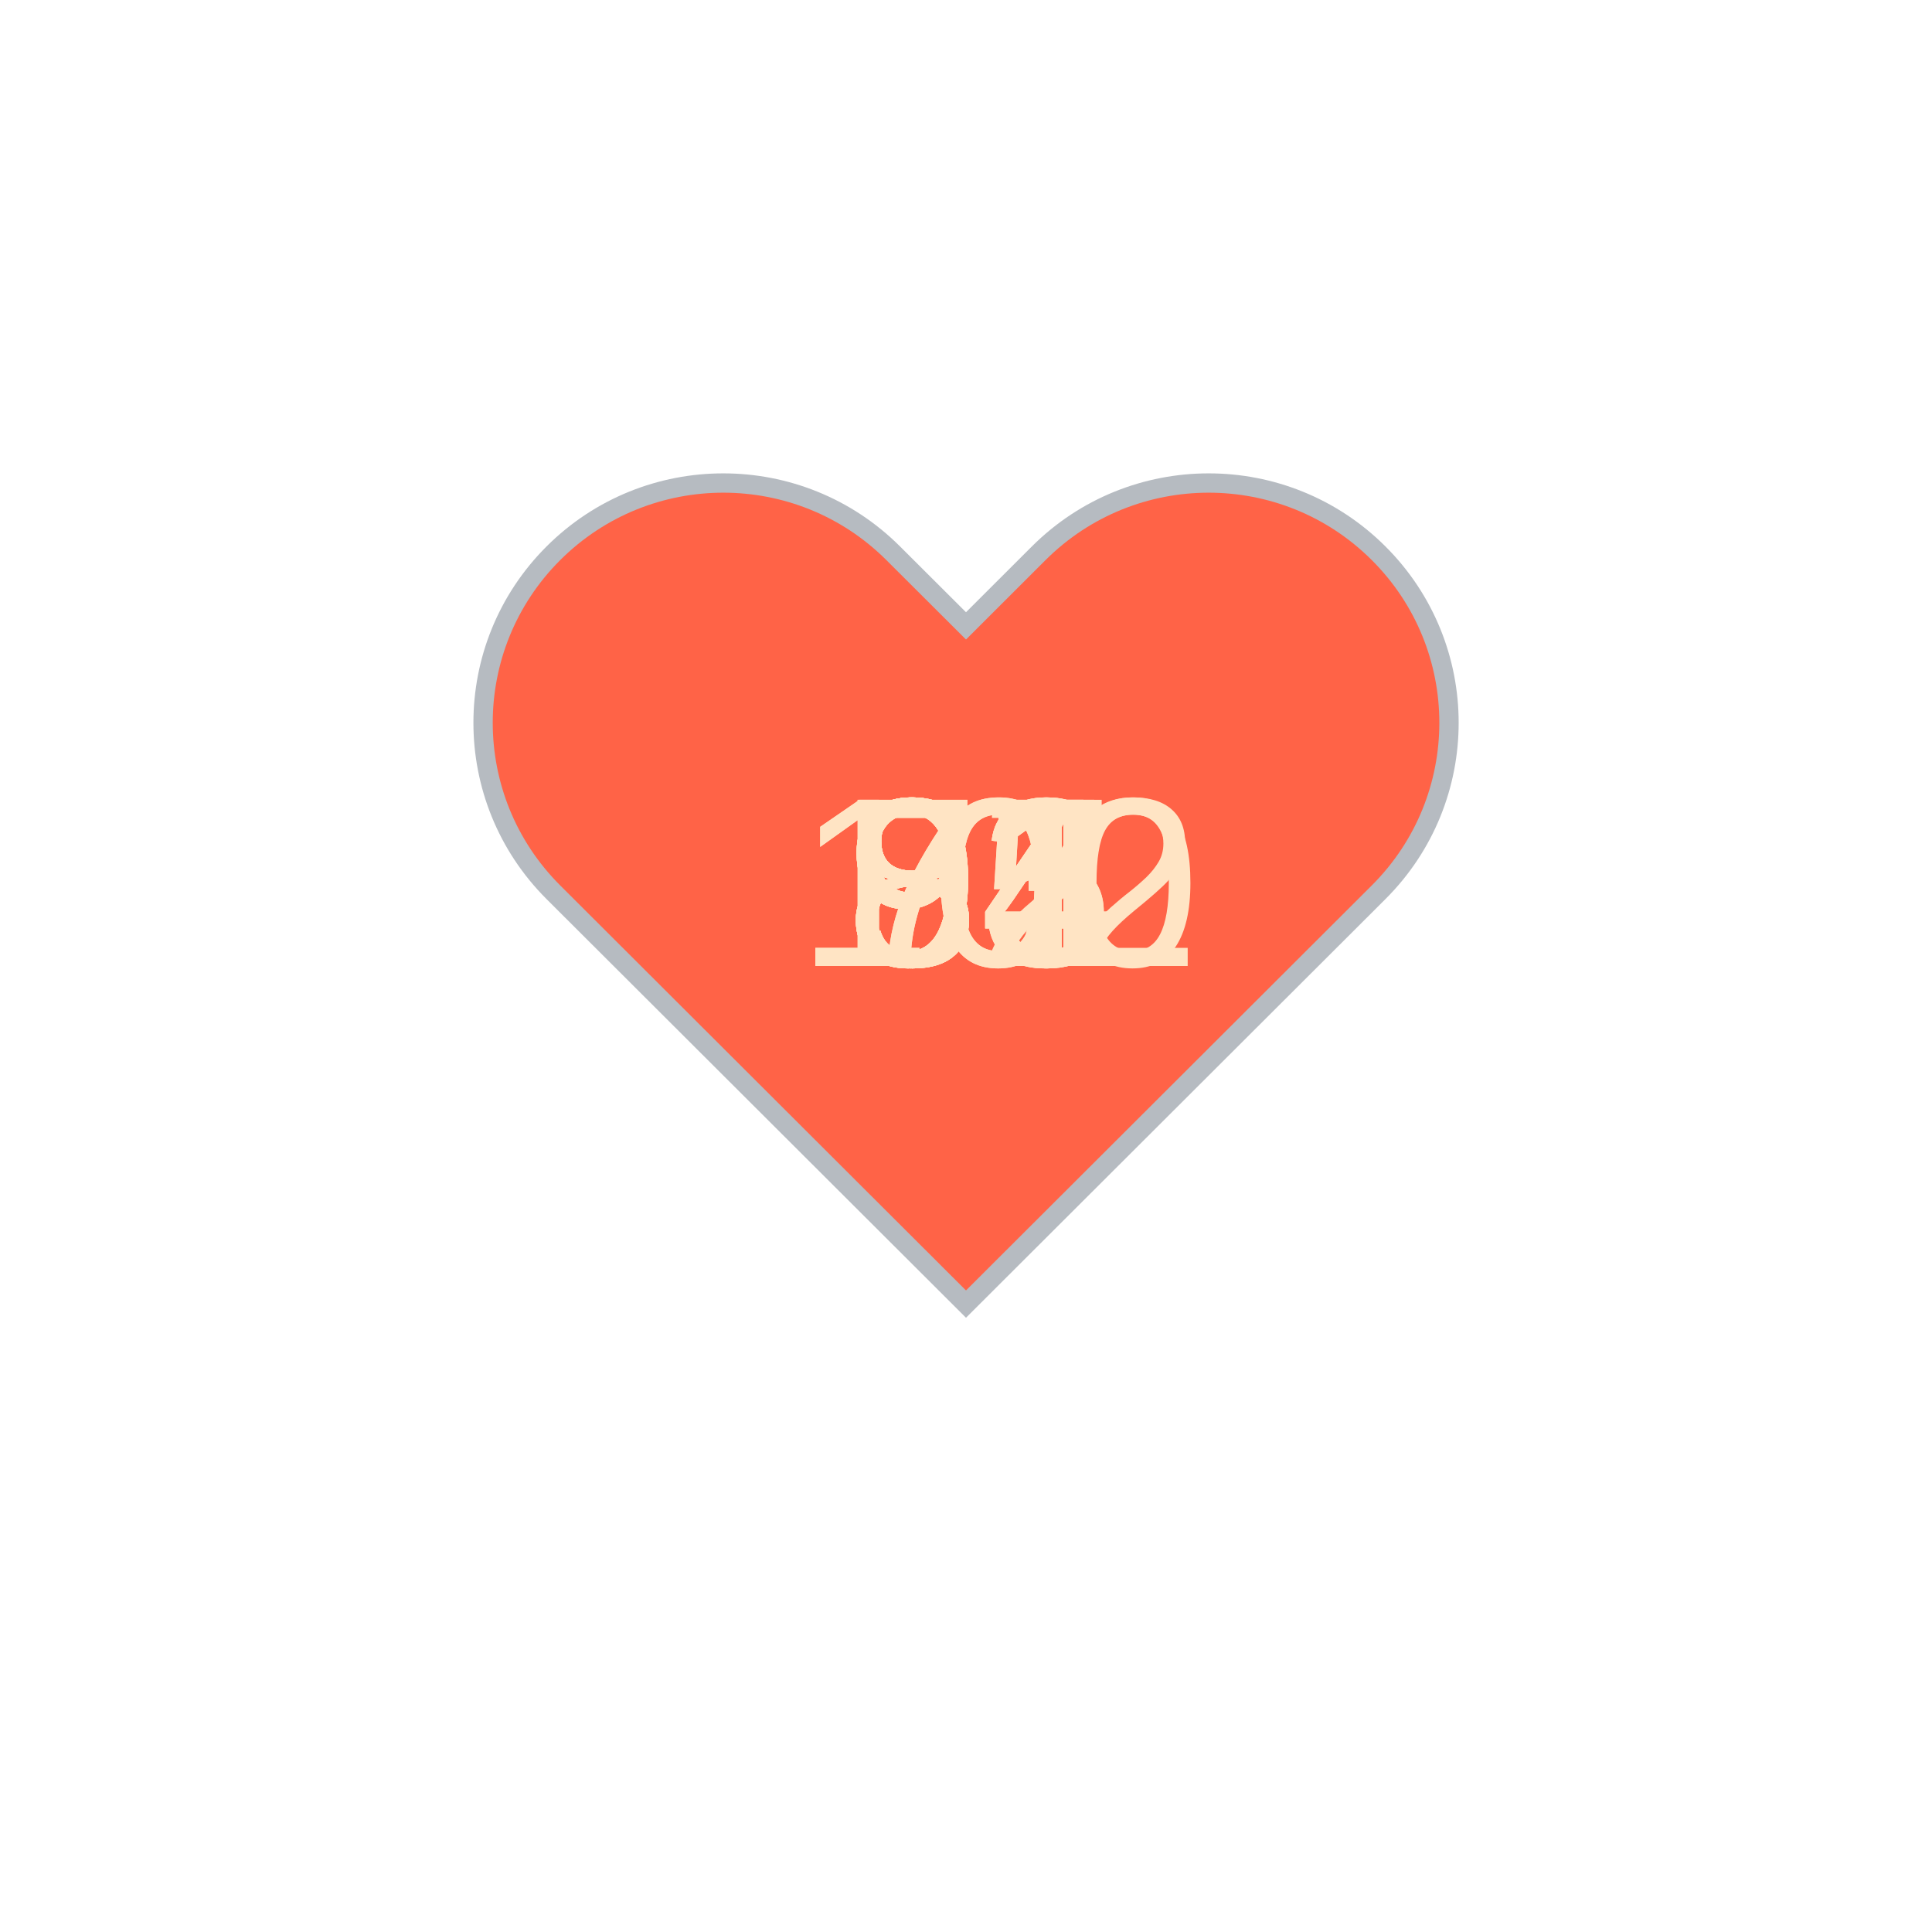
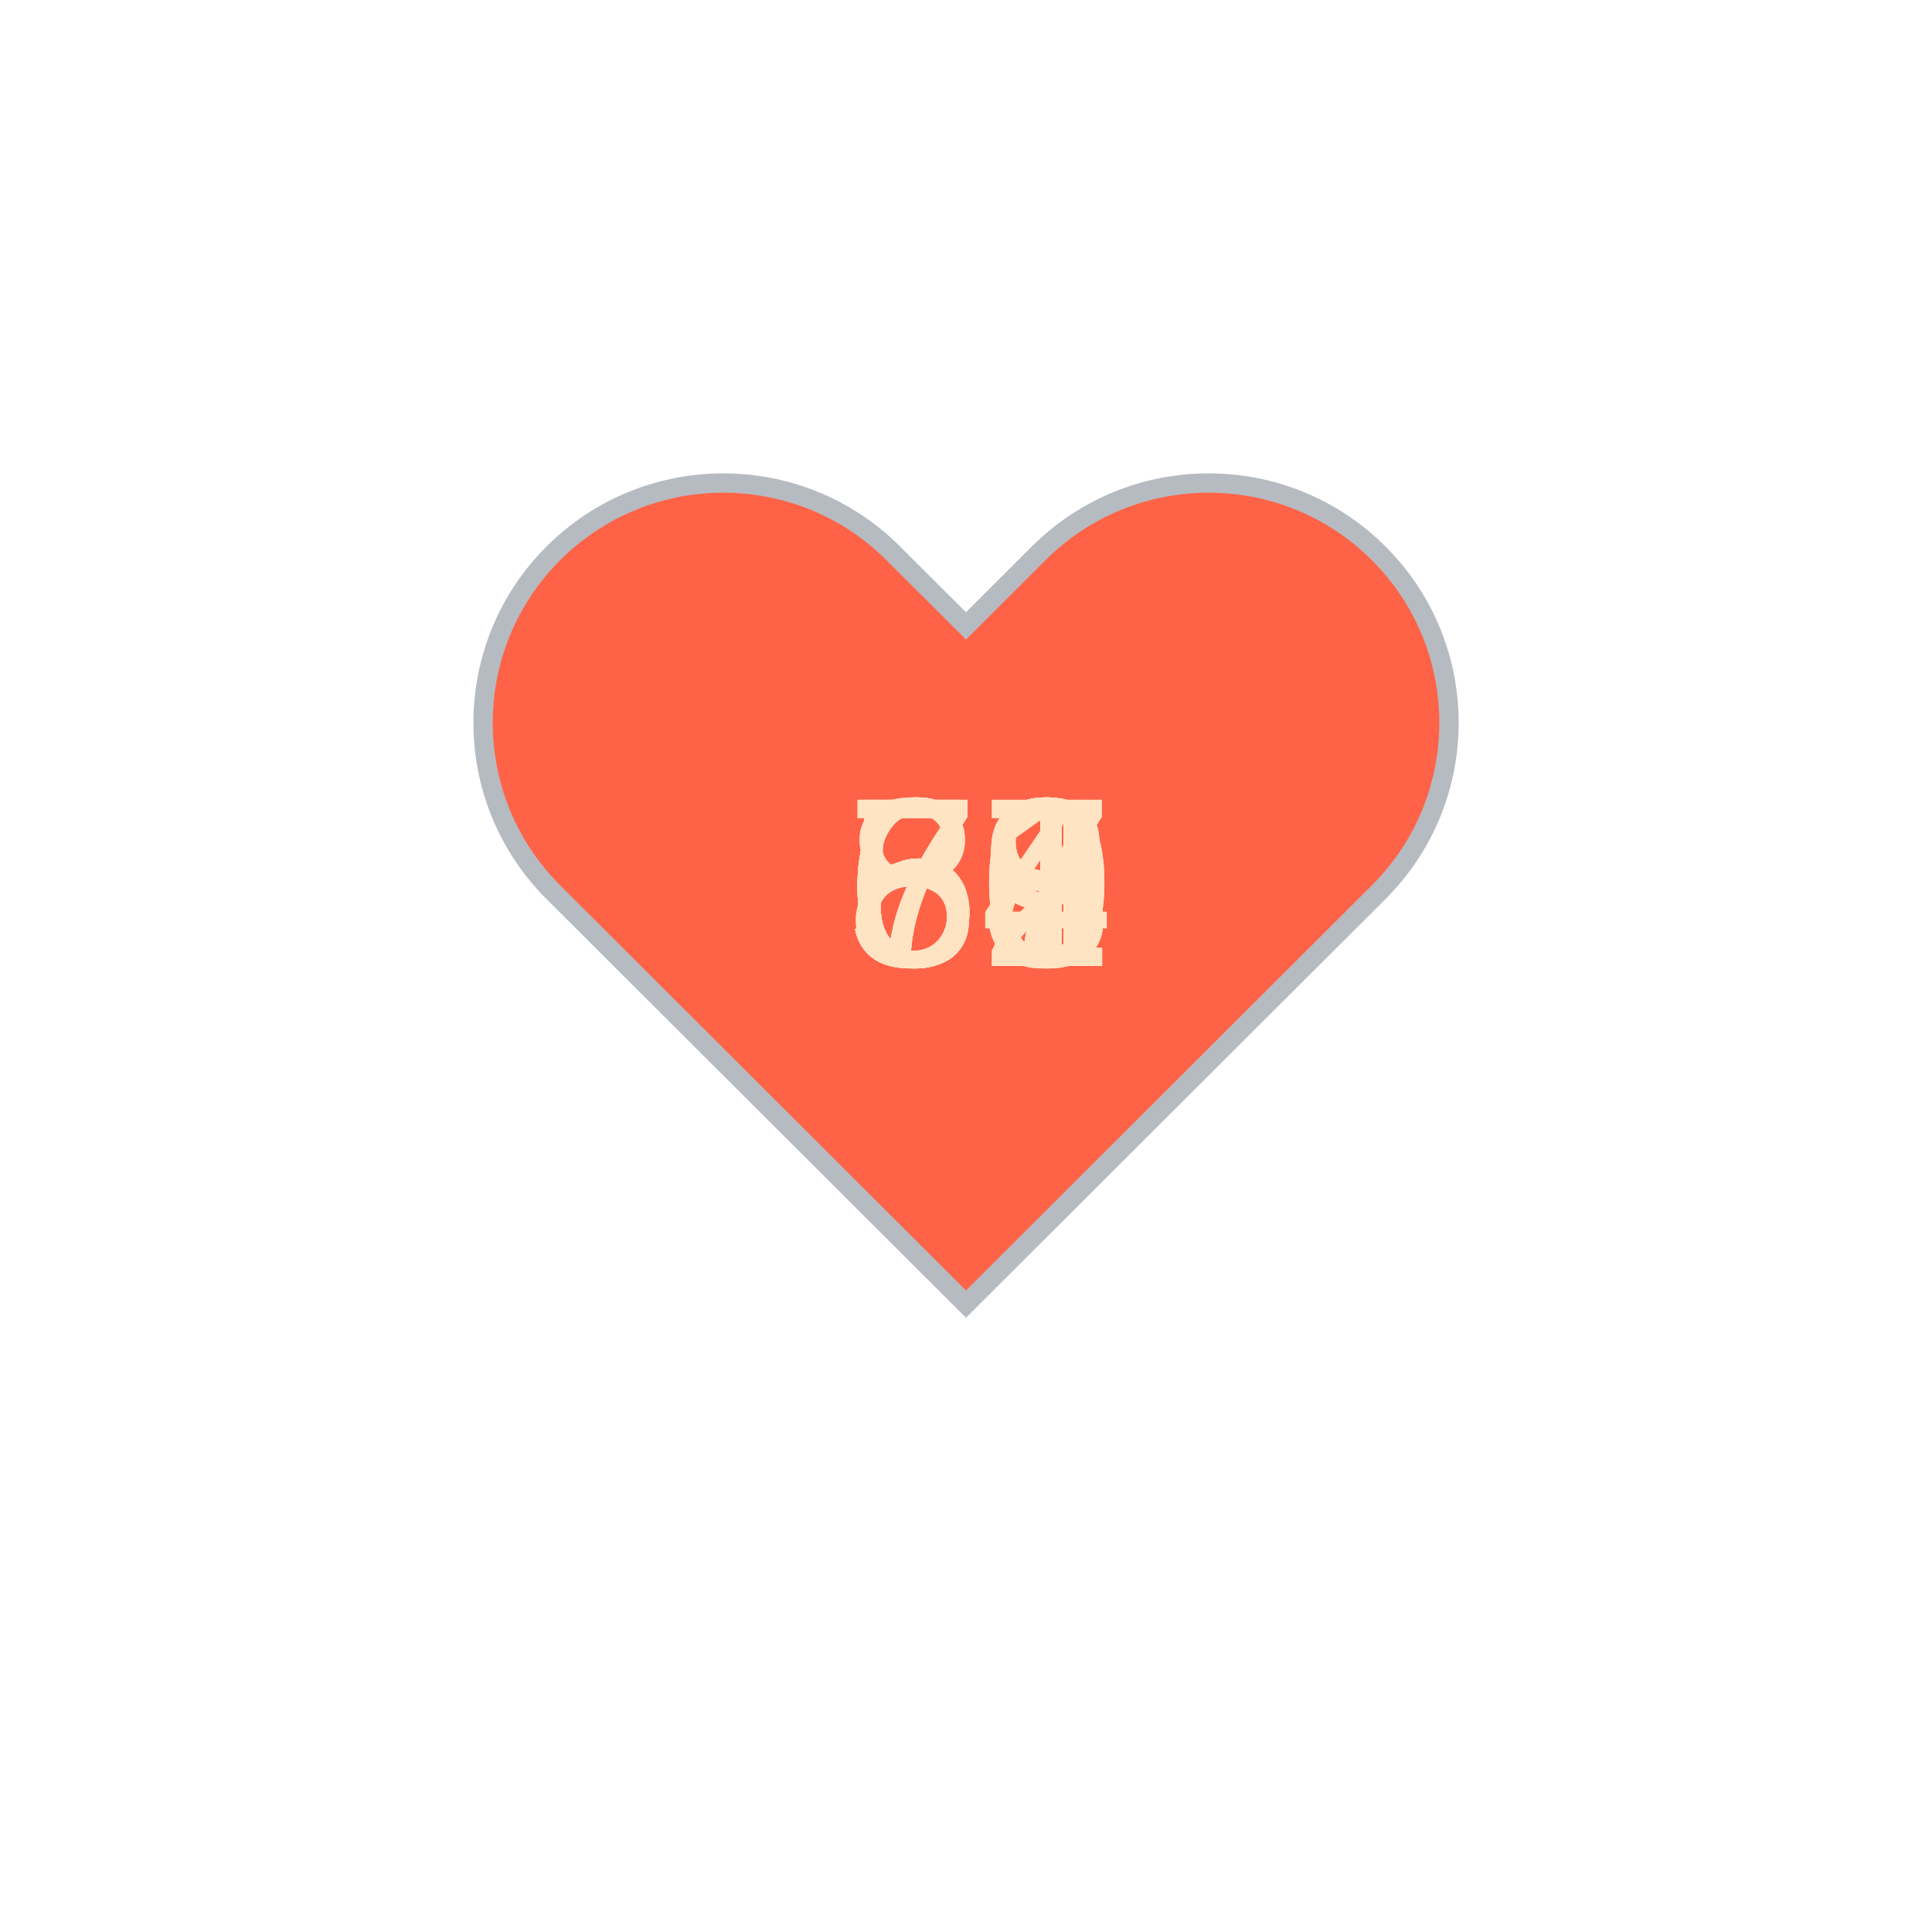
<svg xmlns="http://www.w3.org/2000/svg" baseProfile="full" height="150" version="1.1" viewBox="0,0,200,200" width="150">
  <defs />
  <g transform="translate(100 100)">
    <path d="M92.71,7.27L92.71,7.27c-9.71-9.69-25.46-9.69-35.18,0L50,14.79l-7.54-7.52C32.75-2.42,17-2.42,7.29,7.27v0 c-9.71,9.69-9.71,25.41,0,35.1L50,85l42.71-42.63C102.43,32.68,102.43,16.96,92.71,7.27z" fill="tomato" stroke="#B6BBC1" stroke-width="2" transform="translate(-50 -50)" />
    <animateTransform additive="sum" attributeName="transform" dur="1.2s" repeatCount="indefinite" type="scale" values="1; 1.5; 1.25; 1.5; 1.5; 1;" />
-     <text fill="bisque" style="font-size:25px; font-family:Arial" transform="translate(-12.5 0)">71<animate attributeName="visibility" dur="18.0s" keyTimes="0;0.07;0.13;0.2;0.27;0.33;0.4;0.47;0.53;0.6;0.67;0.73;0.8;0.87;0.93;1.0" repeatCount="indefinite" values="visible;hidden;hidden;hidden;hidden;hidden;hidden;hidden;hidden;hidden;hidden;hidden;hidden;hidden;hidden;hidden" />
+     <text fill="bisque" style="font-size:25px; font-family:Arial" transform="translate(-12.5 0)">58<animate attributeName="visibility" dur="18.0s" keyTimes="0;0.07;0.13;0.2;0.27;0.33;0.4;0.47;0.53;0.6;0.67;0.73;0.8;0.87;0.93;1.0" repeatCount="indefinite" values="visible;hidden;hidden;hidden;hidden;hidden;hidden;hidden;hidden;hidden;hidden;hidden;hidden;hidden;hidden;hidden" />
    </text>
-     <text fill="bisque" style="font-size:25px; font-family:Arial" transform="translate(-12.5 0)">74<animate attributeName="visibility" dur="18.0s" keyTimes="0;0.07;0.13;0.2;0.27;0.33;0.4;0.47;0.53;0.6;0.67;0.73;0.8;0.87;0.93;1.0" repeatCount="indefinite" values="hidden;visible;hidden;hidden;hidden;hidden;hidden;hidden;hidden;hidden;hidden;hidden;hidden;hidden;hidden;hidden" />
+     <text fill="bisque" style="font-size:25px; font-family:Arial" transform="translate(-12.5 0)">71<animate attributeName="visibility" dur="18.0s" keyTimes="0;0.07;0.13;0.2;0.27;0.33;0.4;0.47;0.53;0.6;0.67;0.73;0.8;0.87;0.93;1.0" repeatCount="indefinite" values="hidden;visible;hidden;hidden;hidden;hidden;hidden;hidden;hidden;hidden;hidden;hidden;hidden;hidden;hidden;hidden" />
    </text>
-     <text fill="bisque" style="font-size:25px; font-family:Arial" transform="translate(-12.5 0)">81<animate attributeName="visibility" dur="18.0s" keyTimes="0;0.07;0.13;0.2;0.27;0.33;0.4;0.47;0.53;0.6;0.67;0.73;0.8;0.87;0.93;1.0" repeatCount="indefinite" values="hidden;hidden;visible;hidden;hidden;hidden;hidden;hidden;hidden;hidden;hidden;hidden;hidden;hidden;hidden;hidden" />
+     <text fill="bisque" style="font-size:25px; font-family:Arial" transform="translate(-12.5 0)">61<animate attributeName="visibility" dur="18.0s" keyTimes="0;0.07;0.13;0.2;0.27;0.33;0.4;0.47;0.53;0.6;0.67;0.73;0.8;0.87;0.93;1.0" repeatCount="indefinite" values="hidden;hidden;visible;hidden;hidden;hidden;hidden;hidden;hidden;hidden;hidden;hidden;hidden;hidden;hidden;hidden" />
    </text>
-     <text fill="bisque" style="font-size:25px; font-family:Arial" transform="translate(-12.5 0)">93<animate attributeName="visibility" dur="18.0s" keyTimes="0;0.07;0.13;0.2;0.27;0.33;0.4;0.47;0.53;0.6;0.67;0.73;0.8;0.87;0.93;1.0" repeatCount="indefinite" values="hidden;hidden;hidden;visible;hidden;hidden;hidden;hidden;hidden;hidden;hidden;hidden;hidden;hidden;hidden;hidden" />
+     <text fill="bisque" style="font-size:25px; font-family:Arial" transform="translate(-12.5 0)">54<animate attributeName="visibility" dur="18.0s" keyTimes="0;0.07;0.13;0.2;0.27;0.33;0.4;0.47;0.53;0.6;0.67;0.73;0.8;0.87;0.93;1.0" repeatCount="indefinite" values="hidden;hidden;hidden;visible;hidden;hidden;hidden;hidden;hidden;hidden;hidden;hidden;hidden;hidden;hidden;hidden" />
    </text>
-     <text fill="bisque" style="font-size:25px; font-family:Arial" transform="translate(-17.5 0)">100<animate attributeName="visibility" dur="18.0s" keyTimes="0;0.07;0.13;0.2;0.27;0.33;0.4;0.47;0.53;0.6;0.67;0.73;0.8;0.87;0.93;1.0" repeatCount="indefinite" values="hidden;hidden;hidden;hidden;visible;hidden;hidden;hidden;hidden;hidden;hidden;hidden;hidden;hidden;hidden;hidden" />
+     <text fill="bisque" style="font-size:25px; font-family:Arial" transform="translate(-12.5 0)">60<animate attributeName="visibility" dur="18.0s" keyTimes="0;0.07;0.13;0.2;0.27;0.33;0.4;0.47;0.53;0.6;0.67;0.73;0.8;0.87;0.93;1.0" repeatCount="indefinite" values="hidden;hidden;hidden;hidden;visible;hidden;hidden;hidden;hidden;hidden;hidden;hidden;hidden;hidden;hidden;hidden" />
    </text>
-     <text fill="bisque" style="font-size:25px; font-family:Arial" transform="translate(-12.5 0)">93<animate attributeName="visibility" dur="18.0s" keyTimes="0;0.07;0.13;0.2;0.27;0.33;0.4;0.47;0.53;0.6;0.67;0.73;0.8;0.87;0.93;1.0" repeatCount="indefinite" values="hidden;hidden;hidden;hidden;hidden;visible;hidden;hidden;hidden;hidden;hidden;hidden;hidden;hidden;hidden;hidden" />
+     <text fill="bisque" style="font-size:25px; font-family:Arial" transform="translate(-12.5 0)">57<animate attributeName="visibility" dur="18.0s" keyTimes="0;0.07;0.13;0.2;0.27;0.33;0.4;0.47;0.53;0.6;0.67;0.73;0.8;0.87;0.93;1.0" repeatCount="indefinite" values="hidden;hidden;hidden;hidden;hidden;visible;hidden;hidden;hidden;hidden;hidden;hidden;hidden;hidden;hidden;hidden" />
    </text>
-     <text fill="bisque" style="font-size:25px; font-family:Arial" transform="translate(-12.5 0)">85<animate attributeName="visibility" dur="18.0s" keyTimes="0;0.07;0.13;0.2;0.27;0.33;0.4;0.47;0.53;0.6;0.67;0.73;0.8;0.87;0.93;1.0" repeatCount="indefinite" values="hidden;hidden;hidden;hidden;hidden;hidden;visible;hidden;hidden;hidden;hidden;hidden;hidden;hidden;hidden;hidden" />
+     <text fill="bisque" style="font-size:25px; font-family:Arial" transform="translate(-12.5 0)">63<animate attributeName="visibility" dur="18.0s" keyTimes="0;0.07;0.13;0.2;0.27;0.33;0.4;0.47;0.53;0.6;0.67;0.73;0.8;0.87;0.93;1.0" repeatCount="indefinite" values="hidden;hidden;hidden;hidden;hidden;hidden;visible;hidden;hidden;hidden;hidden;hidden;hidden;hidden;hidden;hidden" />
    </text>
-     <text fill="bisque" style="font-size:25px; font-family:Arial" transform="translate(-12.5 0)">85<animate attributeName="visibility" dur="18.0s" keyTimes="0;0.07;0.13;0.2;0.27;0.33;0.4;0.47;0.53;0.6;0.67;0.73;0.8;0.87;0.93;1.0" repeatCount="indefinite" values="hidden;hidden;hidden;hidden;hidden;hidden;hidden;visible;hidden;hidden;hidden;hidden;hidden;hidden;hidden;hidden" />
+     <text fill="bisque" style="font-size:25px; font-family:Arial" transform="translate(-12.5 0)">72<animate attributeName="visibility" dur="18.0s" keyTimes="0;0.07;0.13;0.2;0.27;0.33;0.4;0.47;0.53;0.6;0.67;0.73;0.8;0.87;0.93;1.0" repeatCount="indefinite" values="hidden;hidden;hidden;hidden;hidden;hidden;hidden;visible;hidden;hidden;hidden;hidden;hidden;hidden;hidden;hidden" />
    </text>
-     <text fill="bisque" style="font-size:25px; font-family:Arial" transform="translate(-12.5 0)">82<animate attributeName="visibility" dur="18.0s" keyTimes="0;0.07;0.13;0.2;0.27;0.33;0.4;0.47;0.53;0.6;0.67;0.73;0.8;0.87;0.93;1.0" repeatCount="indefinite" values="hidden;hidden;hidden;hidden;hidden;hidden;hidden;hidden;visible;hidden;hidden;hidden;hidden;hidden;hidden;hidden" />
+     <text fill="bisque" style="font-size:25px; font-family:Arial" transform="translate(-12.5 0)">69<animate attributeName="visibility" dur="18.0s" keyTimes="0;0.07;0.13;0.2;0.27;0.33;0.4;0.47;0.53;0.6;0.67;0.73;0.8;0.87;0.93;1.0" repeatCount="indefinite" values="hidden;hidden;hidden;hidden;hidden;hidden;hidden;hidden;visible;hidden;hidden;hidden;hidden;hidden;hidden;hidden" />
    </text>
-     <text fill="bisque" style="font-size:25px; font-family:Arial" transform="translate(-12.5 0)">87<animate attributeName="visibility" dur="18.0s" keyTimes="0;0.07;0.13;0.2;0.27;0.33;0.4;0.47;0.53;0.6;0.67;0.73;0.8;0.87;0.93;1.0" repeatCount="indefinite" values="hidden;hidden;hidden;hidden;hidden;hidden;hidden;hidden;hidden;visible;hidden;hidden;hidden;hidden;hidden;hidden" />
+     <text fill="bisque" style="font-size:25px; font-family:Arial" transform="translate(-12.5 0)">67<animate attributeName="visibility" dur="18.0s" keyTimes="0;0.07;0.13;0.2;0.27;0.33;0.4;0.47;0.53;0.6;0.67;0.73;0.8;0.87;0.93;1.0" repeatCount="indefinite" values="hidden;hidden;hidden;hidden;hidden;hidden;hidden;hidden;hidden;visible;hidden;hidden;hidden;hidden;hidden;hidden" />
    </text>
-     <text fill="bisque" style="font-size:25px; font-family:Arial" transform="translate(-12.5 0)">84<animate attributeName="visibility" dur="18.0s" keyTimes="0;0.07;0.13;0.2;0.27;0.33;0.4;0.47;0.53;0.6;0.67;0.73;0.8;0.87;0.93;1.0" repeatCount="indefinite" values="hidden;hidden;hidden;hidden;hidden;hidden;hidden;hidden;hidden;hidden;visible;hidden;hidden;hidden;hidden;hidden" />
+     <text fill="bisque" style="font-size:25px; font-family:Arial" transform="translate(-12.5 0)">68<animate attributeName="visibility" dur="18.0s" keyTimes="0;0.07;0.13;0.2;0.27;0.33;0.4;0.47;0.53;0.6;0.67;0.73;0.8;0.87;0.93;1.0" repeatCount="indefinite" values="hidden;hidden;hidden;hidden;hidden;hidden;hidden;hidden;hidden;hidden;visible;hidden;hidden;hidden;hidden;hidden" />
    </text>
-     <text fill="bisque" style="font-size:25px; font-family:Arial" transform="translate(-12.5 0)">93<animate attributeName="visibility" dur="18.0s" keyTimes="0;0.07;0.13;0.2;0.27;0.33;0.4;0.47;0.53;0.6;0.67;0.73;0.8;0.87;0.93;1.0" repeatCount="indefinite" values="hidden;hidden;hidden;hidden;hidden;hidden;hidden;hidden;hidden;hidden;hidden;visible;hidden;hidden;hidden;hidden" />
+     <text fill="bisque" style="font-size:25px; font-family:Arial" transform="translate(-12.5 0)">83<animate attributeName="visibility" dur="18.0s" keyTimes="0;0.07;0.13;0.2;0.27;0.33;0.4;0.47;0.53;0.6;0.67;0.73;0.8;0.87;0.93;1.0" repeatCount="indefinite" values="hidden;hidden;hidden;hidden;hidden;hidden;hidden;hidden;hidden;hidden;hidden;visible;hidden;hidden;hidden;hidden" />
    </text>
-     <text fill="bisque" style="font-size:25px; font-family:Arial" transform="translate(-17.5 0)">102<animate attributeName="visibility" dur="18.0s" keyTimes="0;0.07;0.13;0.2;0.27;0.33;0.4;0.47;0.53;0.6;0.67;0.73;0.8;0.87;0.93;1.0" repeatCount="indefinite" values="hidden;hidden;hidden;hidden;hidden;hidden;hidden;hidden;hidden;hidden;hidden;hidden;visible;hidden;hidden;hidden" />
+     <text fill="bisque" style="font-size:25px; font-family:Arial" transform="translate(-12.5 0)">70<animate attributeName="visibility" dur="18.0s" keyTimes="0;0.07;0.13;0.2;0.27;0.33;0.4;0.47;0.53;0.6;0.67;0.73;0.8;0.87;0.93;1.0" repeatCount="indefinite" values="hidden;hidden;hidden;hidden;hidden;hidden;hidden;hidden;hidden;hidden;hidden;hidden;visible;hidden;hidden;hidden" />
    </text>
-     <text fill="bisque" style="font-size:25px; font-family:Arial" transform="translate(-12.5 0)">94<animate attributeName="visibility" dur="18.0s" keyTimes="0;0.07;0.13;0.2;0.27;0.33;0.4;0.47;0.53;0.6;0.67;0.73;0.8;0.87;0.93;1.0" repeatCount="indefinite" values="hidden;hidden;hidden;hidden;hidden;hidden;hidden;hidden;hidden;hidden;hidden;hidden;hidden;visible;hidden;hidden" />
+     <text fill="bisque" style="font-size:25px; font-family:Arial" transform="translate(-12.5 0)">69<animate attributeName="visibility" dur="18.0s" keyTimes="0;0.07;0.13;0.2;0.27;0.33;0.4;0.47;0.53;0.6;0.67;0.73;0.8;0.87;0.93;1.0" repeatCount="indefinite" values="hidden;hidden;hidden;hidden;hidden;hidden;hidden;hidden;hidden;hidden;hidden;hidden;hidden;visible;hidden;hidden" />
    </text>
-     <text fill="bisque" style="font-size:25px; font-family:Arial" transform="translate(-12.5 0)">91<animate attributeName="visibility" dur="18.0s" keyTimes="0;0.07;0.13;0.2;0.27;0.33;0.4;0.47;0.53;0.6;0.67;0.73;0.8;0.87;0.93;1.0" repeatCount="indefinite" values="hidden;hidden;hidden;hidden;hidden;hidden;hidden;hidden;hidden;hidden;hidden;hidden;hidden;hidden;visible;hidden" />
+     <text fill="bisque" style="font-size:25px; font-family:Arial" transform="translate(-12.5 0)">87<animate attributeName="visibility" dur="18.0s" keyTimes="0;0.07;0.13;0.2;0.27;0.33;0.4;0.47;0.53;0.6;0.67;0.73;0.8;0.87;0.93;1.0" repeatCount="indefinite" values="hidden;hidden;hidden;hidden;hidden;hidden;hidden;hidden;hidden;hidden;hidden;hidden;hidden;hidden;visible;hidden" />
    </text>
  </g>
</svg>
